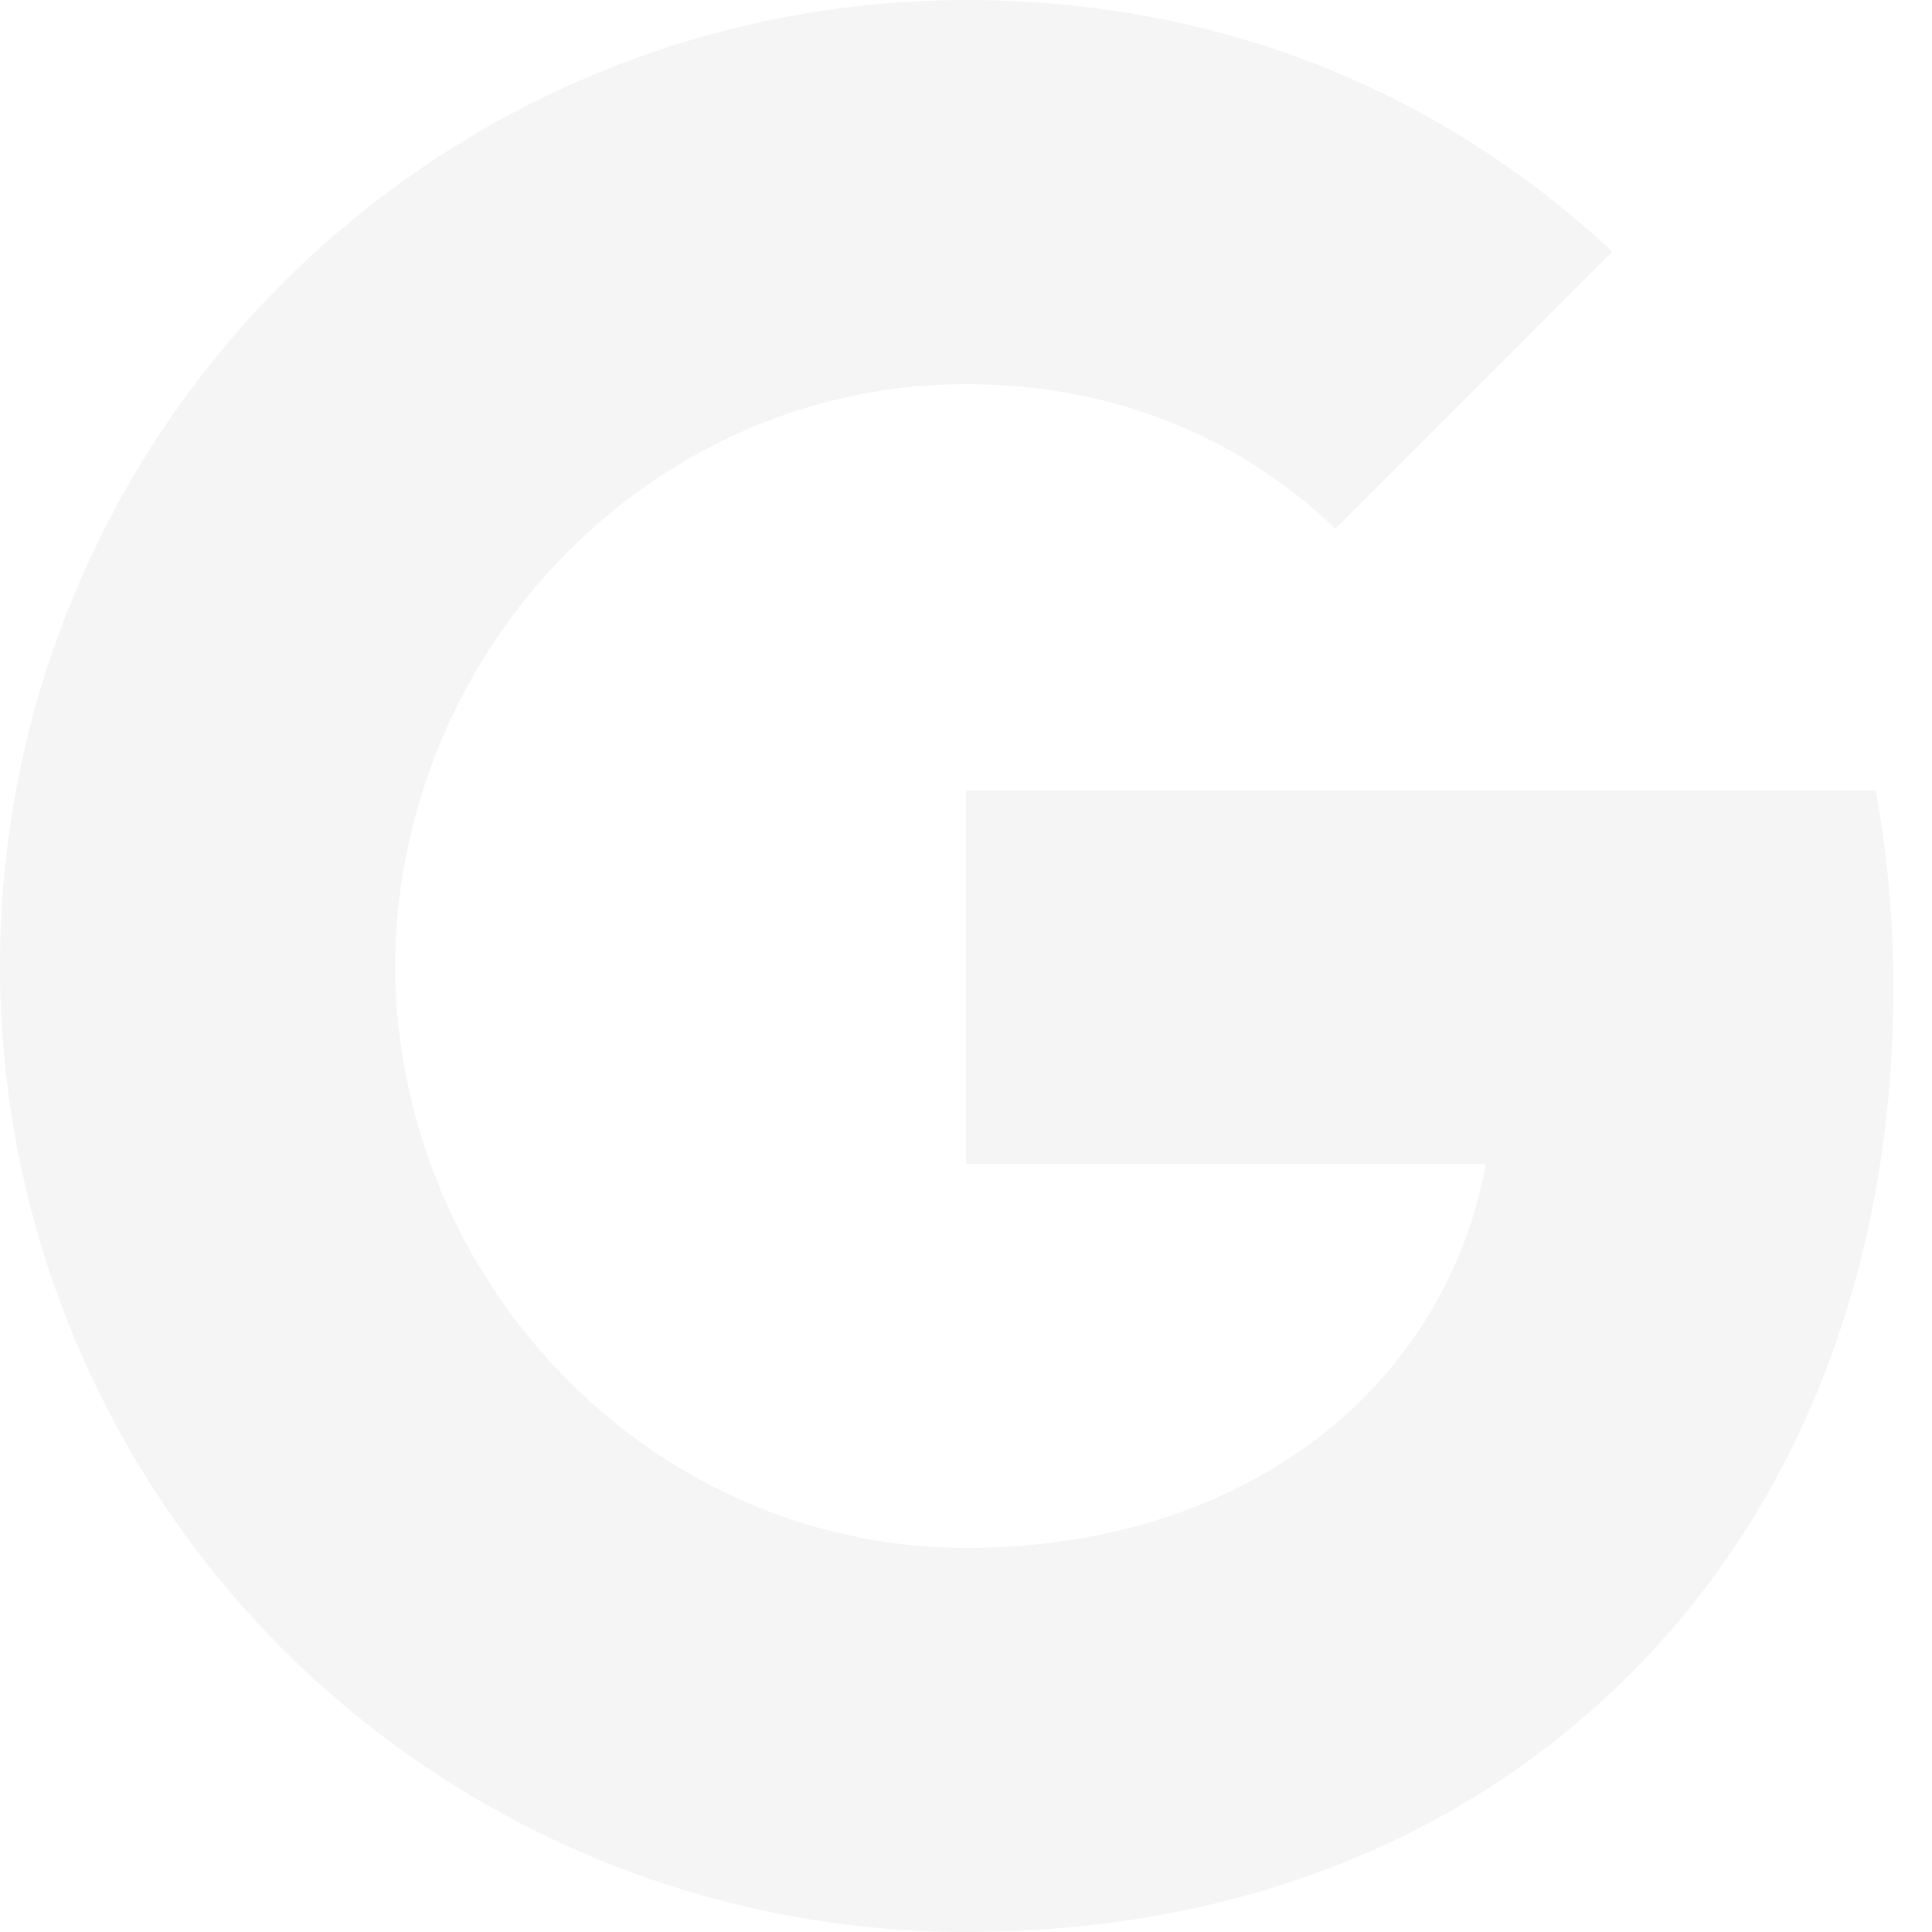
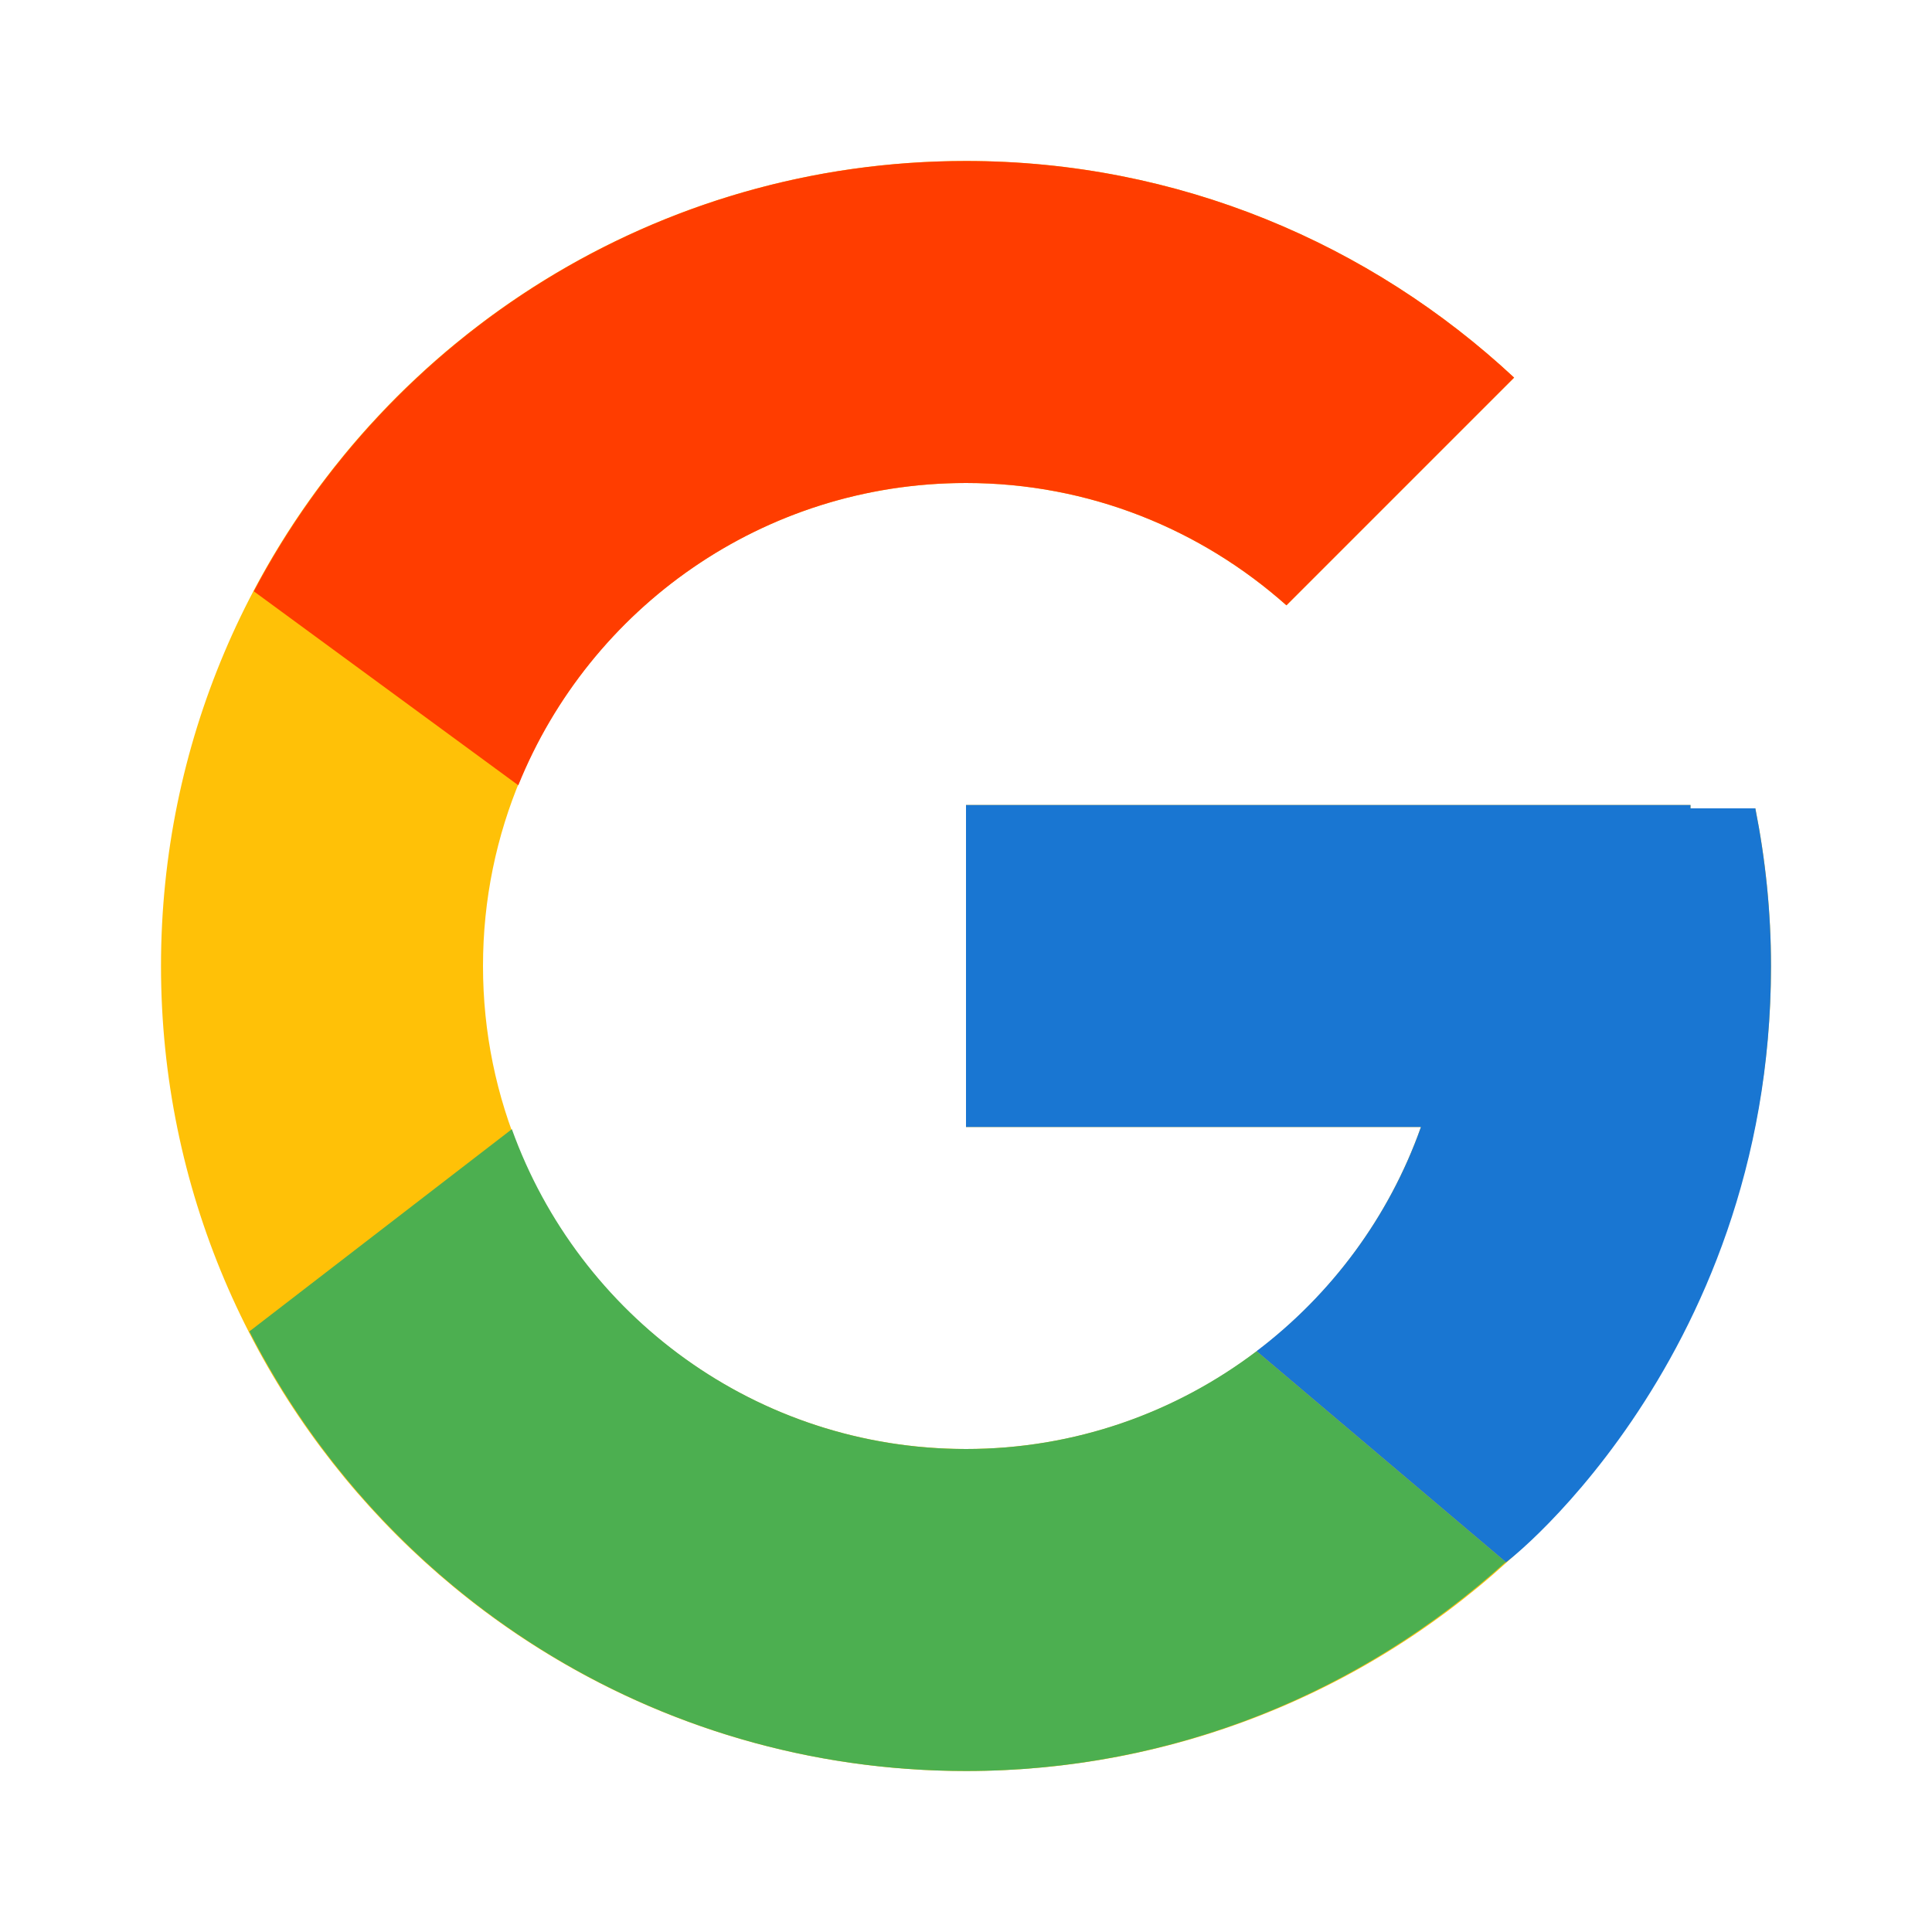
- <svg xmlns="http://www.w3.org/2000/svg" width="24" height="24" viewBox="0 0 24 24" fill="none">
-   <path d="M1.277 6.612C2.276 4.624 3.807 2.953 5.701 1.786C7.595 0.618 9.775 -0 12 2.79521e-08C15.234 2.79521e-08 17.951 1.189 20.028 3.126L16.588 6.568C15.343 5.378 13.762 4.772 12 4.772C8.874 4.772 6.228 6.884 5.286 9.72C5.046 10.44 4.909 11.208 4.909 12C4.909 12.792 5.046 13.56 5.286 14.28C6.229 17.117 8.874 19.228 12 19.228C13.614 19.228 14.988 18.802 16.063 18.082C16.686 17.671 17.22 17.139 17.632 16.516C18.044 15.894 18.325 15.194 18.458 14.46H12V9.818H23.302C23.443 10.603 23.52 11.422 23.52 12.272C23.52 15.928 22.212 19.004 19.942 21.092C17.957 22.926 15.24 24 12 24C10.424 24.001 8.863 23.691 7.407 23.088C5.951 22.485 4.628 21.601 3.513 20.487C2.399 19.372 1.515 18.049 0.912 16.593C0.309 15.137 -0.001 13.576 9.60857e-07 12C9.60857e-07 10.063 0.463 8.232 1.277 6.612Z" fill="#F5F5F5" />
+ <svg xmlns="http://www.w3.org/2000/svg" viewBox="0 0 48 48" width="96px" height="96px">
+   <path fill="#FFC107" d="M43.611,20.083H42V20H24v8h11.303c-1.649,4.657-6.08,8-11.303,8c-6.627,0-12-5.373-12-12c0-6.627,5.373-12,12-12c3.059,0,5.842,1.154,7.961,3.039l5.657-5.657C34.046,6.053,29.268,4,24,4C12.955,4,4,12.955,4,24c0,11.045,8.955,20,20,20c11.045,0,20-8.955,20-20C44,22.659,43.862,21.35,43.611,20.083z" />
+   <path fill="#FF3D00" d="M6.306,14.691l6.571,4.819C14.655,15.108,18.961,12,24,12c3.059,0,5.842,1.154,7.961,3.039l5.657-5.657C34.046,6.053,29.268,4,24,4C16.318,4,9.656,8.337,6.306,14.691z" />
+   <path fill="#4CAF50" d="M24,44c5.166,0,9.86-1.977,13.409-5.192l-6.19-5.238C29.211,35.091,26.715,36,24,36c-5.202,0-9.619-3.317-11.283-7.946l-6.522,5.025C9.505,39.556,16.227,44,24,44z" />
+   <path fill="#1976D2" d="M43.611,20.083H42V20H24v8h11.303c-0.792,2.237-2.231,4.166-4.087,5.571c0.001-0.001,0.002-0.001,0.003-0.002l6.19,5.238C36.971,39.205,44,34,44,24C44,22.659,43.862,21.35,43.611,20.083z" />
</svg>
